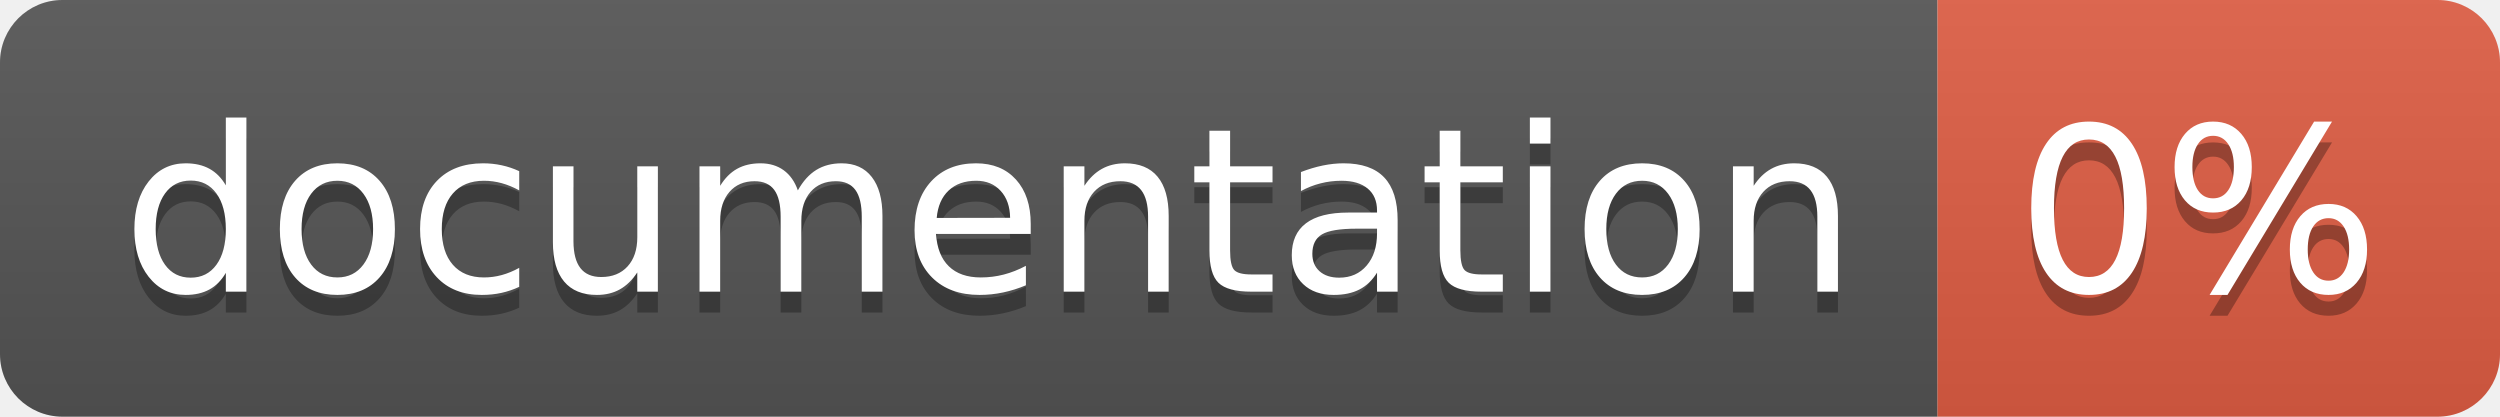
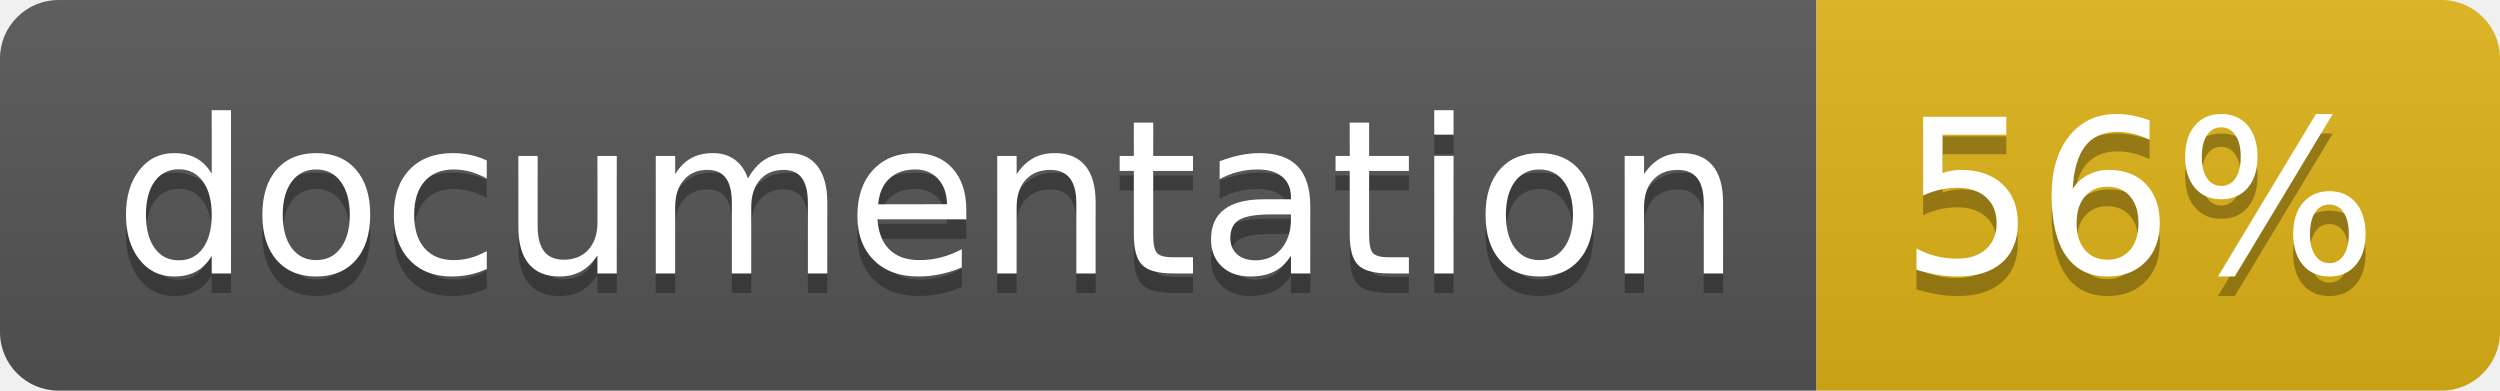
- <svg xmlns="http://www.w3.org/2000/svg" width="120" height="20">
+ <svg xmlns="http://www.w3.org/2000/svg" width="128" height="20">
  <linearGradient id="b" x2="0" y2="100%">
    <stop offset="0" stop-color="#bbb" stop-opacity=".1" />
    <stop offset="1" stop-opacity=".1" />
  </linearGradient>
  <clipPath id="a">
-     <rect width="120" height="20" rx="3" fill="#fff" />
+     <rect width="128" height="20" rx="3" fill="#fff" />
  </clipPath>
  <g clip-path="url(#a)">
    <path fill="#555" d="M0 0h93v20H0z" />
-     <path fill="#e05d44" d="M93 0h27v20H93z" />
-     <path fill="url(#b)" d="M0 0h120v20H0z" />
+     <path fill="#dfb317" d="M93 0h35v20H93z" />
+     <path fill="url(#b)" d="M0 0h128v20H0z" />
  </g>
  <g fill="#fff" text-anchor="middle" font-family="DejaVu Sans,Verdana,Geneva,sans-serif" font-size="110">
    <text x="475" y="150" fill="#010101" fill-opacity=".3" transform="scale(.1)" textLength="830">
      documentation
    </text>
    <text x="475" y="140" transform="scale(.1)" textLength="830">
      documentation
    </text>
-     <text x="1055" y="150" fill="#010101" fill-opacity=".3" transform="scale(.1)" textLength="170">
-       0%
+     <text x="1095" y="150" fill="#010101" fill-opacity=".3" transform="scale(.1)" textLength="250">
+       56%
    </text>
-     <text x="1055" y="140" transform="scale(.1)" textLength="170">
-       0%
+     <text x="1095" y="140" transform="scale(.1)" textLength="250">
+       56%
    </text>
  </g>
</svg>
